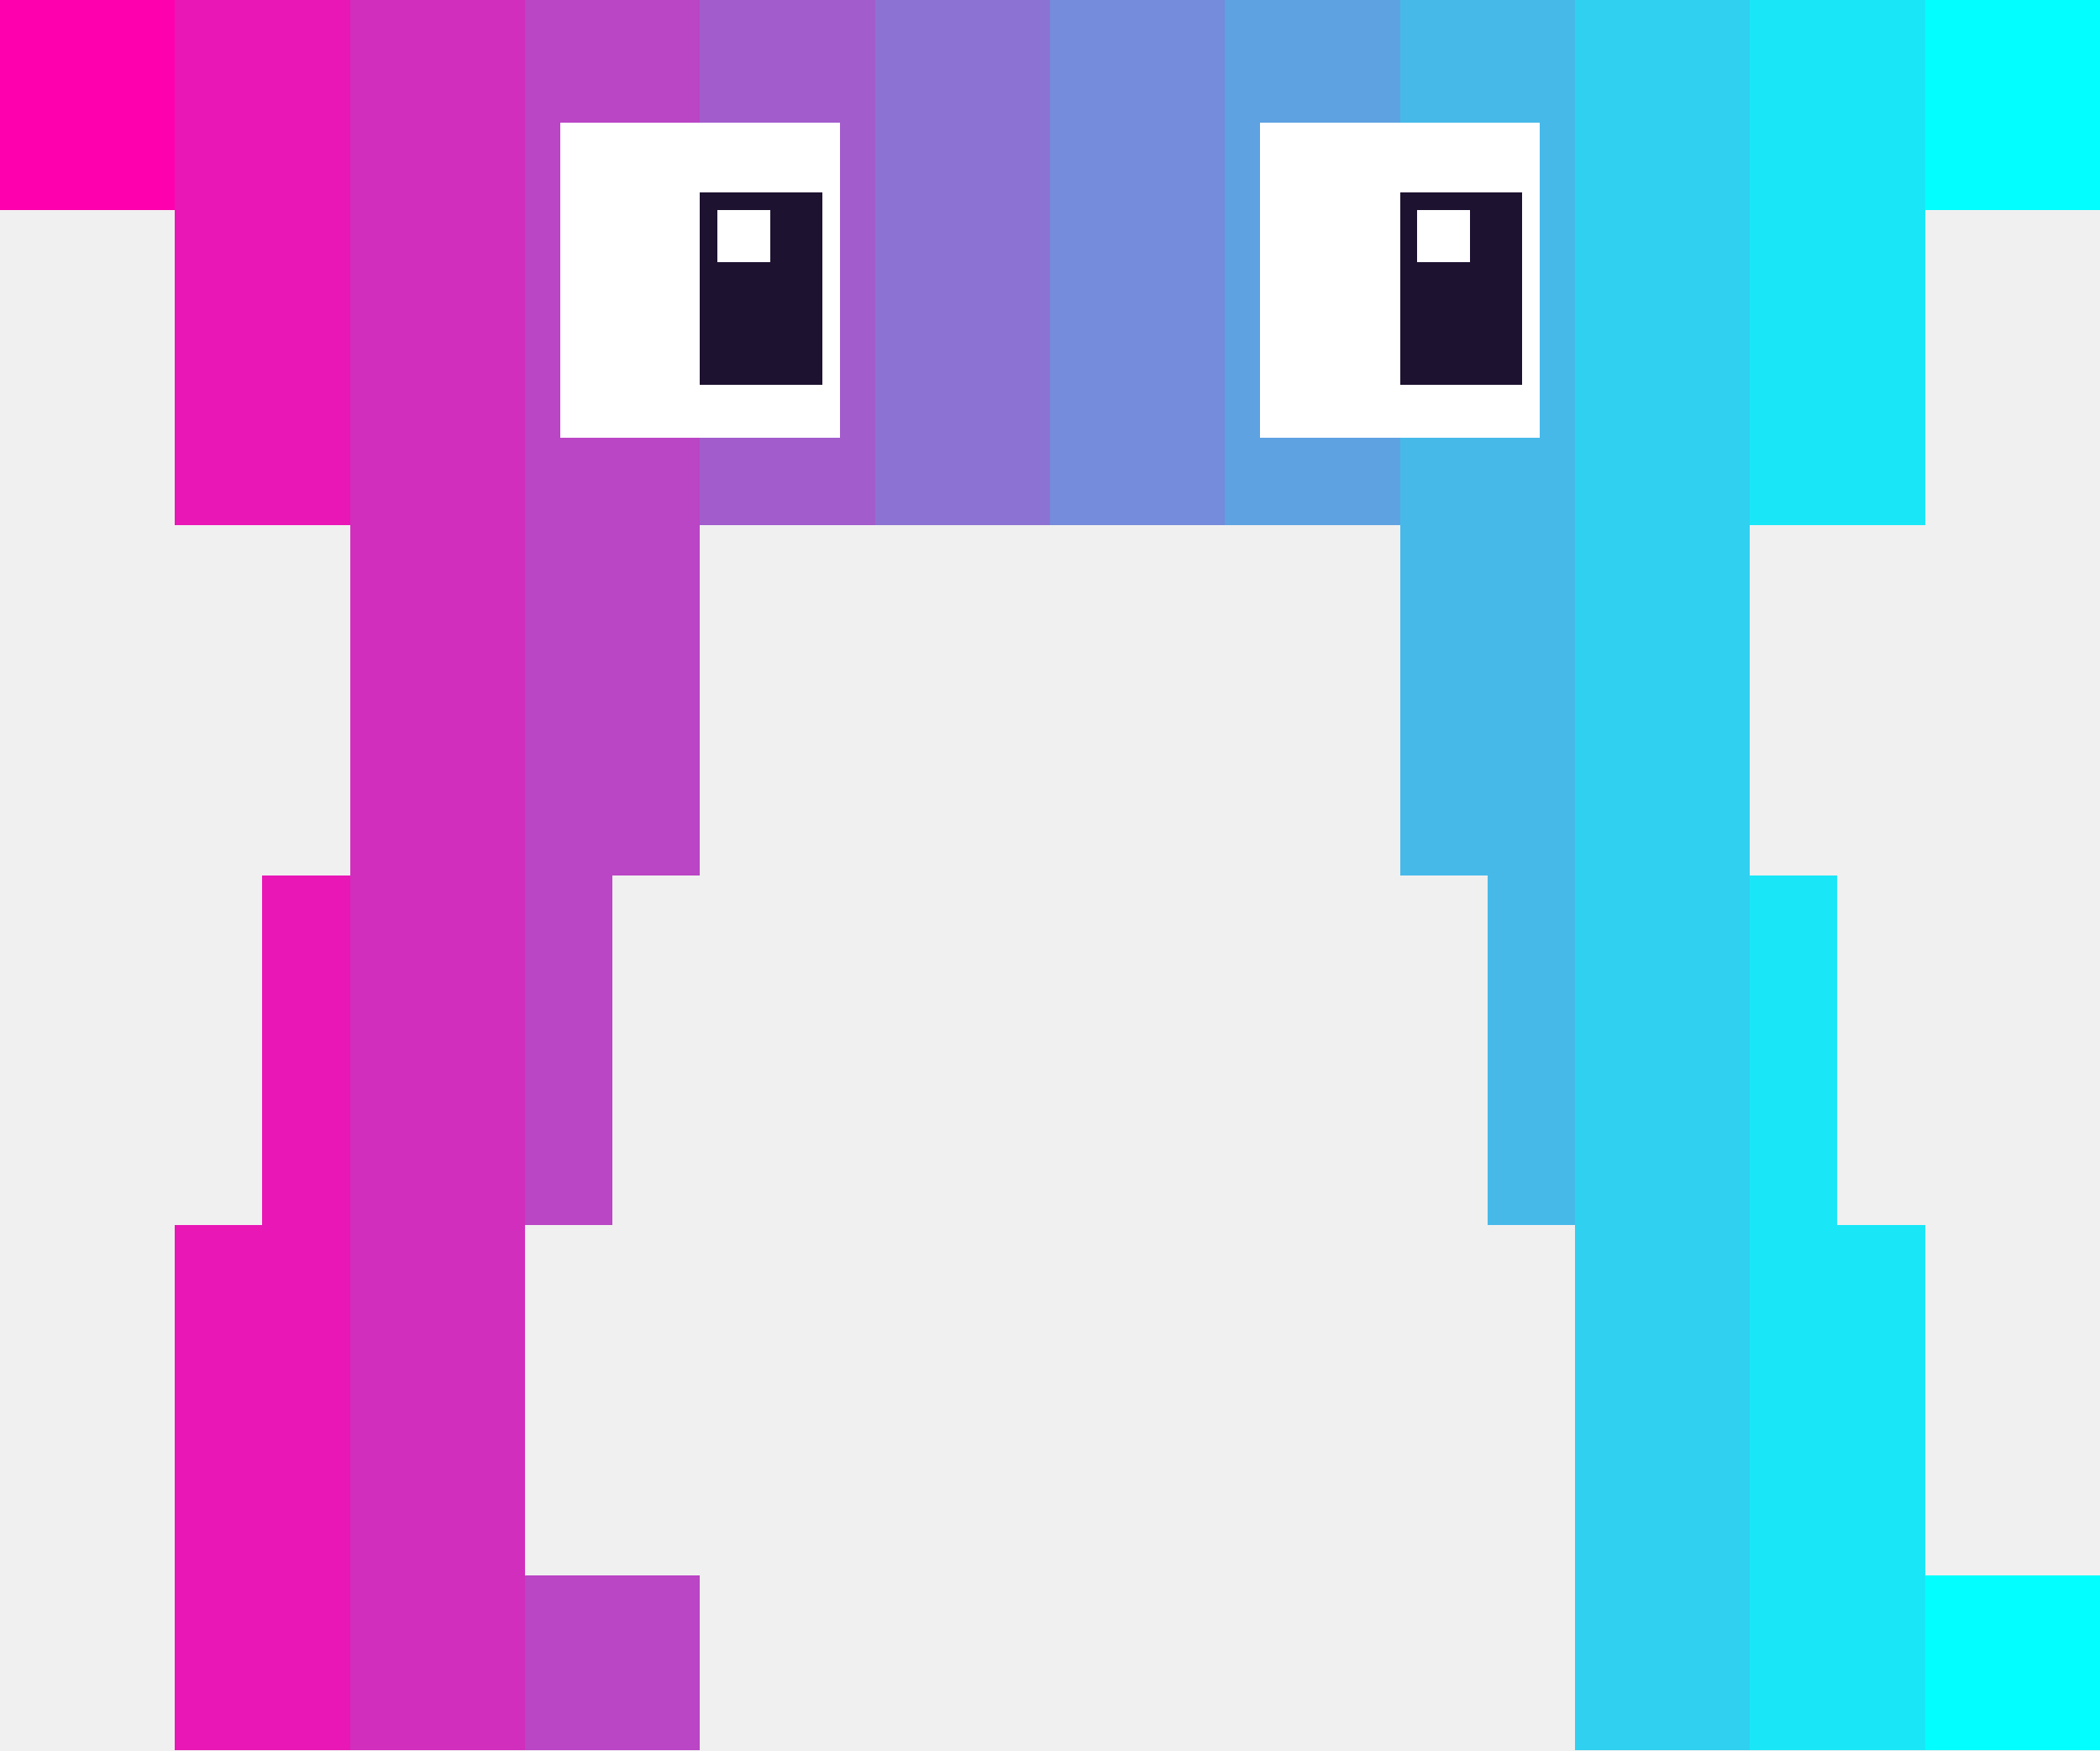
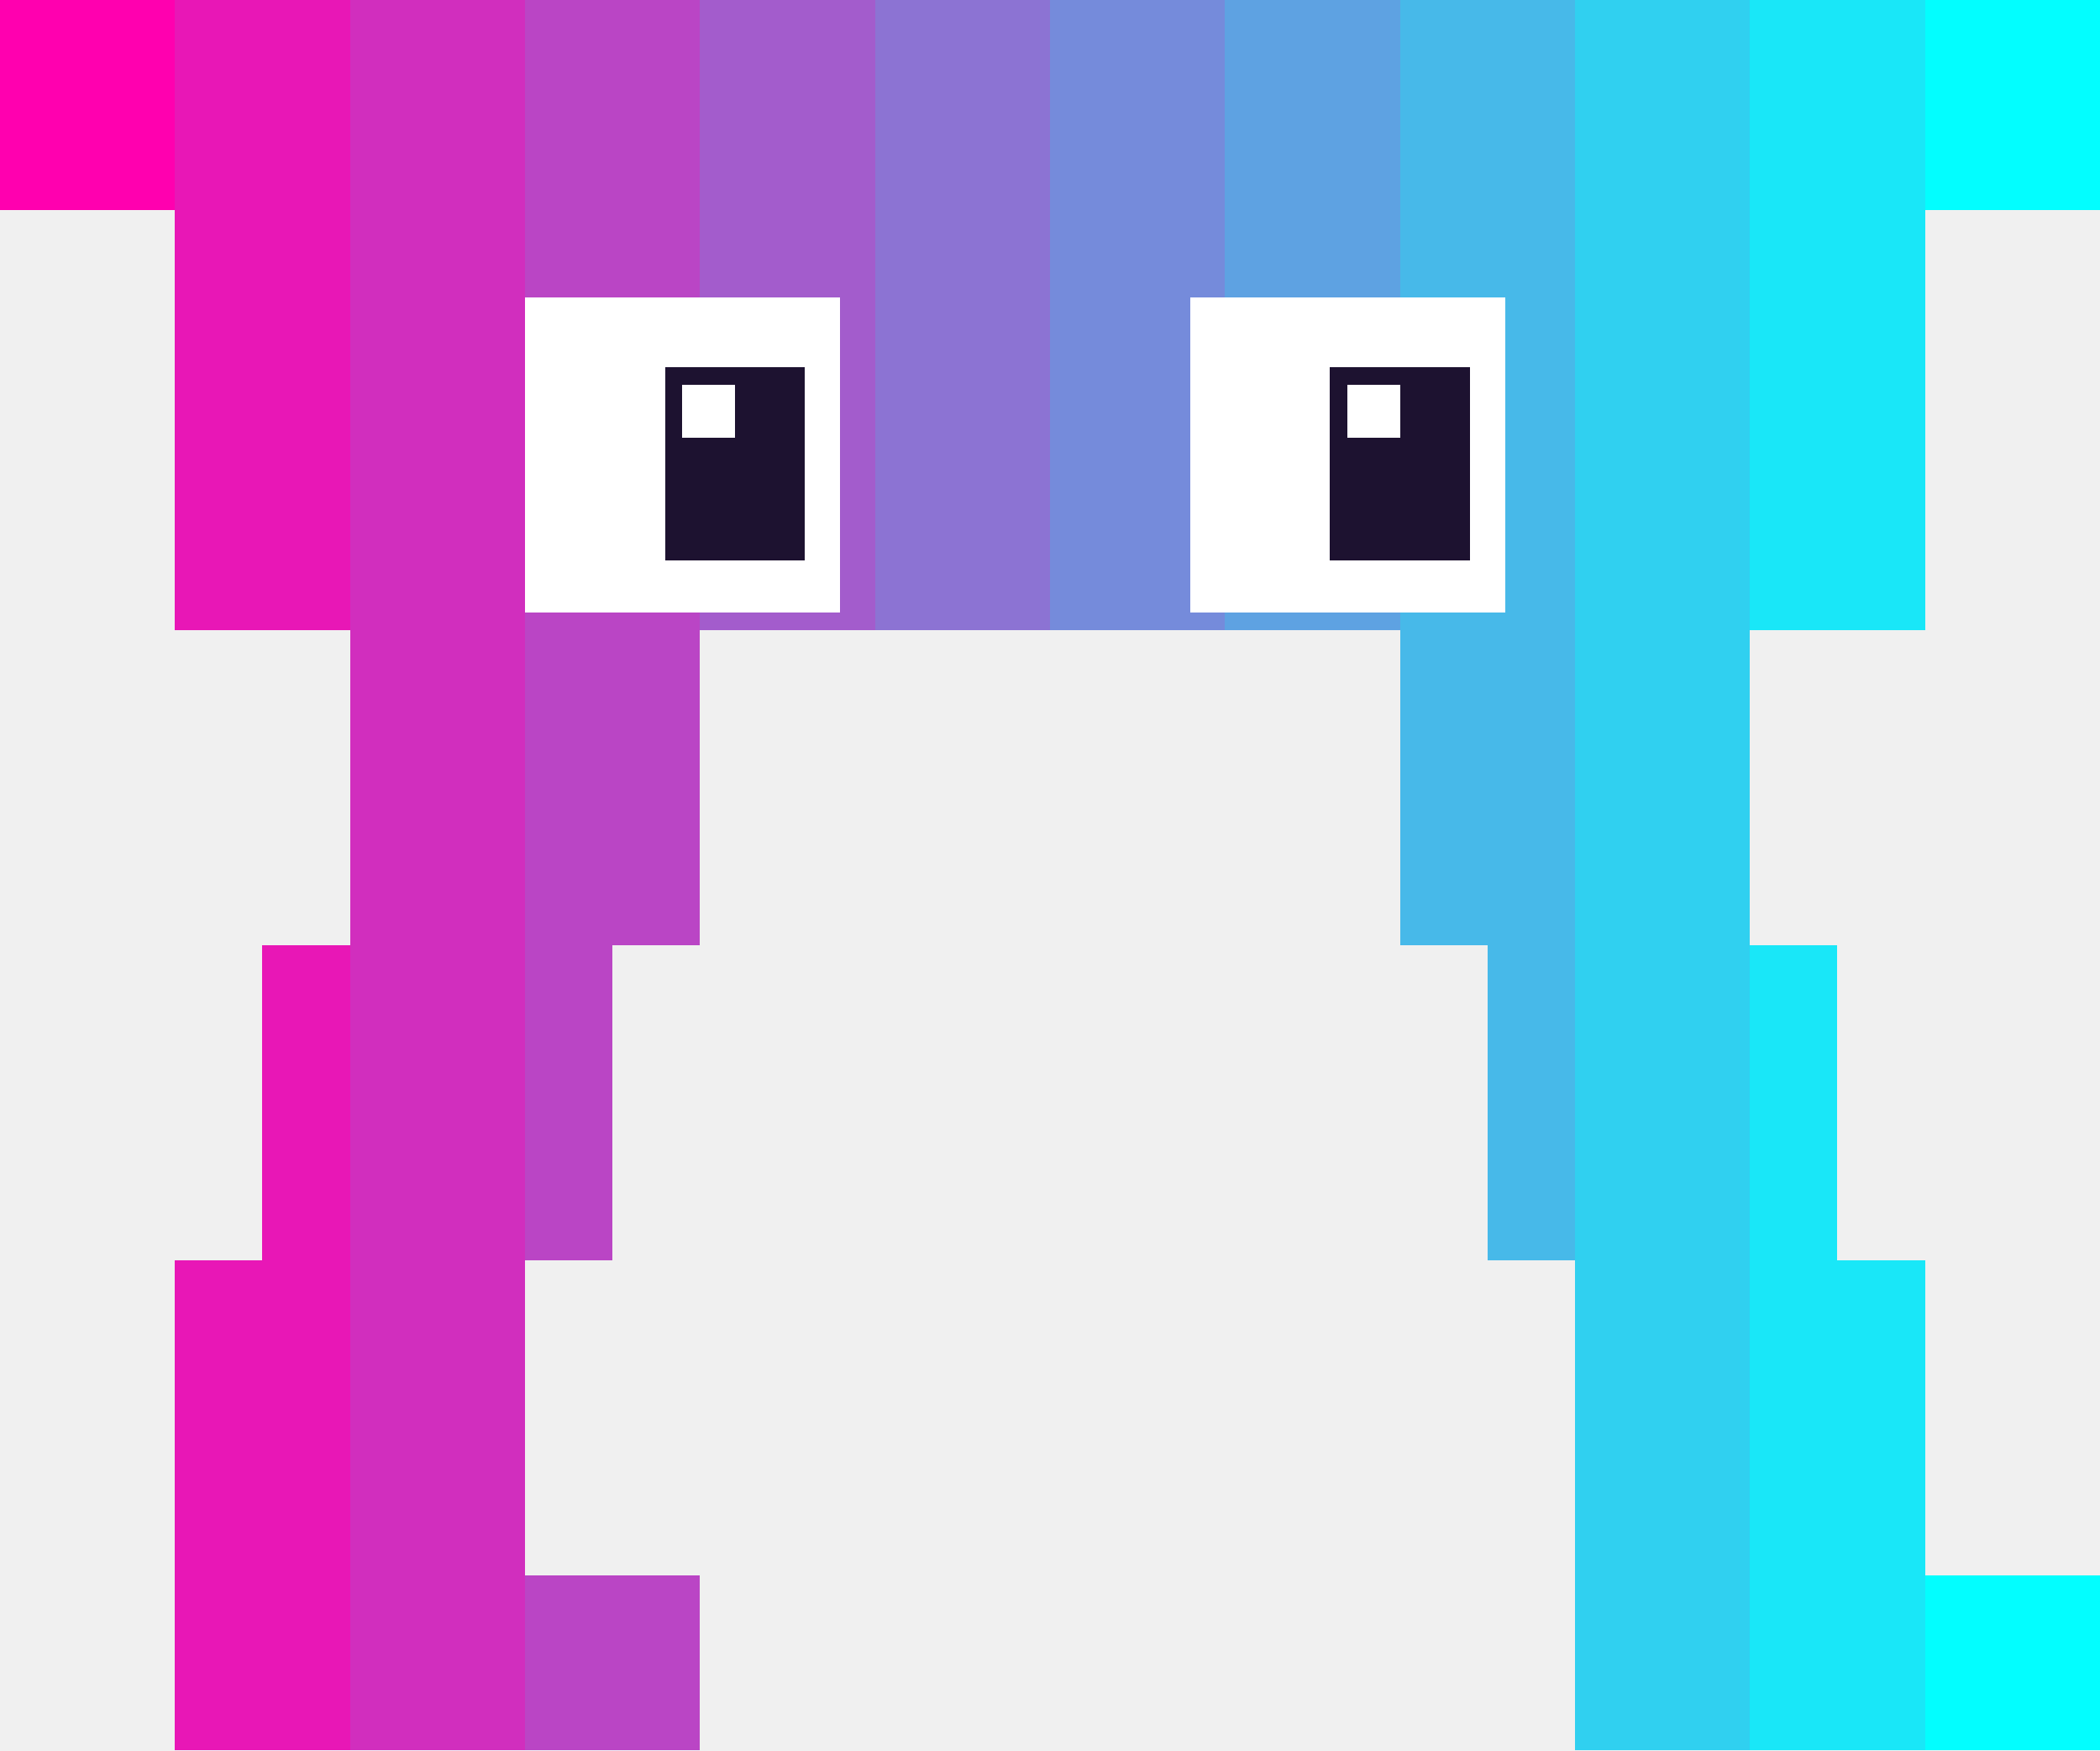
<svg xmlns="http://www.w3.org/2000/svg" viewBox="0 0 120 100" shape-rendering="crispEdges">
  <path fill="#ff00af" d="M0 0H10V12H0Z" />
-   <path fill="#e817b6" d="M10 0H20V30H10ZM15 50H20V70H15ZM10 70H20V90H10ZM10 90H20V100H10Z" />
-   <path fill="#d12ebe" d="M20 0H30V30H20ZM20 30H30V50H20ZM20 50H30V70H20ZM20 70H30V90H20ZM20 90H30V100H20Z" />
-   <path fill="#ba45c5" d="M30 0H40V30H30ZM30 30H40V50H30ZM30 50H35V70H30ZM30 90H40V100H30Z" />
-   <path fill="#a35ccc" d="M40 0H50V30H40Z" />
-   <path fill="#8c73d3" d="M50 0H60V30H50Z" />
-   <path fill="#758bdb" d="M60 0H70V30H60Z" />
-   <path fill="#5ea2e2" d="M70 0H80V30H70Z" />
-   <path fill="#47b9e9" d="M80 0H90V30H80ZM80 30H90V50H80ZM85 50H90V70H85Z" />
-   <path fill="#30d0f0" d="M90 0H100V30H90ZM90 30H100V50H90ZM90 50H100V70H90ZM90 70H100V90H90ZM90 90H100V100H90Z" />
-   <path fill="#19e7f8" d="M100 0H110V30H100ZM100 50H105V70H100ZM100 70H110V90H100ZM100 90H110V100H100Z" />
+   <path fill="#e817b6" d="M10 0H20V36H10ZM15 54H20V72H15ZM10 72H20V90H10ZM10 90H20V100H10Z" />
+   <path fill="#d12ebe" d="M20 0H30V36H20ZM20 36H30V54H20ZM20 54H30V72H20ZM20 72H30V90H20ZM20 90H30V100H20Z" />
+   <path fill="#ba45c5" d="M30 0H40V36H30ZM30 36H40V54H30ZM30 54H35V72H30ZM30 90H40V100H30Z" />
+   <path fill="#a35ccc" d="M40 0H50V36H40Z" />
+   <path fill="#8c73d3" d="M50 0H60V36H50Z" />
+   <path fill="#758bdb" d="M60 0H70V36H60Z" />
+   <path fill="#5ea2e2" d="M70 0H80V36H70Z" />
+   <path fill="#47b9e9" d="M80 0H90V36H80ZM80 36H90V54H80ZM85 54H90V72H85Z" />
+   <path fill="#30d0f0" d="M90 0H100V36H90ZM90 36H100V54H90ZM90 54H100V72H90ZM90 72H100V90H90ZM90 90H100V100H90Z" />
+   <path fill="#19e7f8" d="M100 0H110V36H100ZM100 54H105V72H100ZM100 72H110V90H100ZM100 90H110V100H100Z" />
  <path fill="#02feff" d="M110 0H120V12H110ZM110 90H120V100H110Z" />
-   <path fill="#ffffff" d="M32 7H48V25H32ZM72 7H88V25H72Z" />
-   <path fill="#1d1230" d="M40 11H47V22H40ZM80 11H87V22H80Z" />
-   <path fill="#ffffff" d="M41 12H44V15H41ZM81 12H84V15H81Z" />
+   <path fill="#ffffff" d="M30 17H48V35H30ZM68 17H86V35H68Z" />
+   <path fill="#1d1230" d="M38 21H46V32H38ZM76 21H84V32H76Z" />
+   <path fill="#ffffff" d="M39 22H42V25H39ZM77 22H80V25H77Z" />
</svg>
